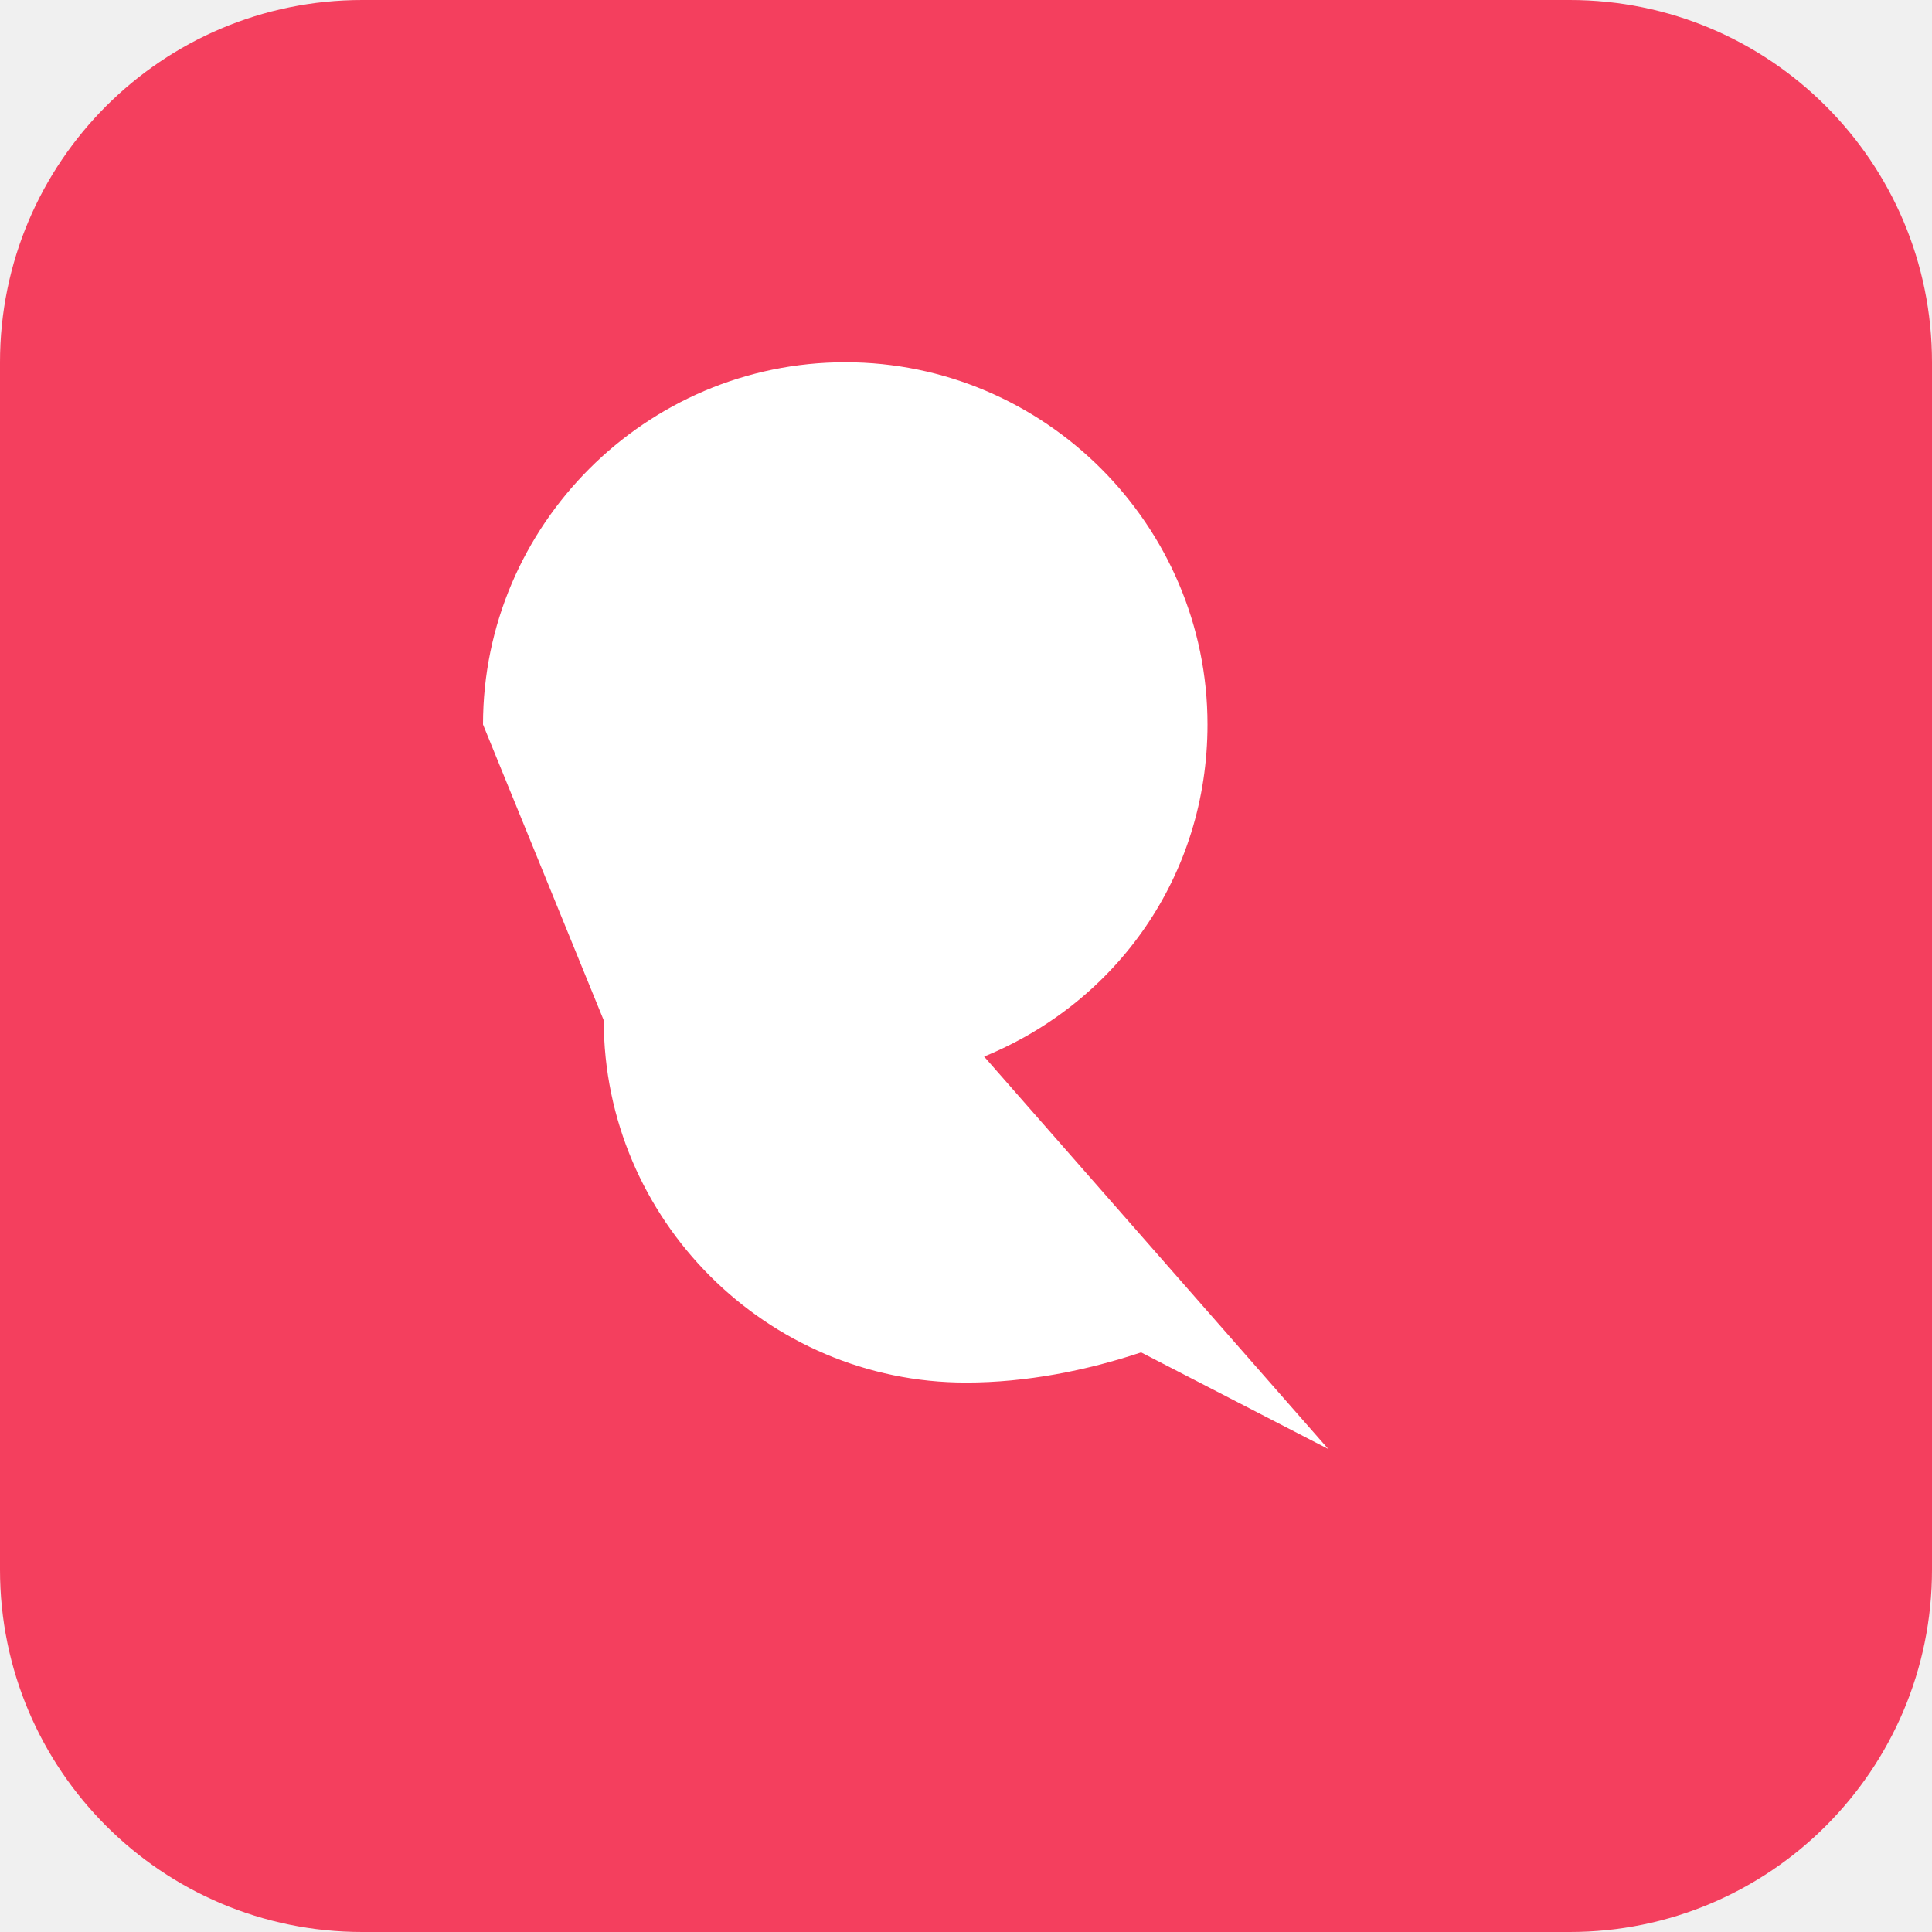
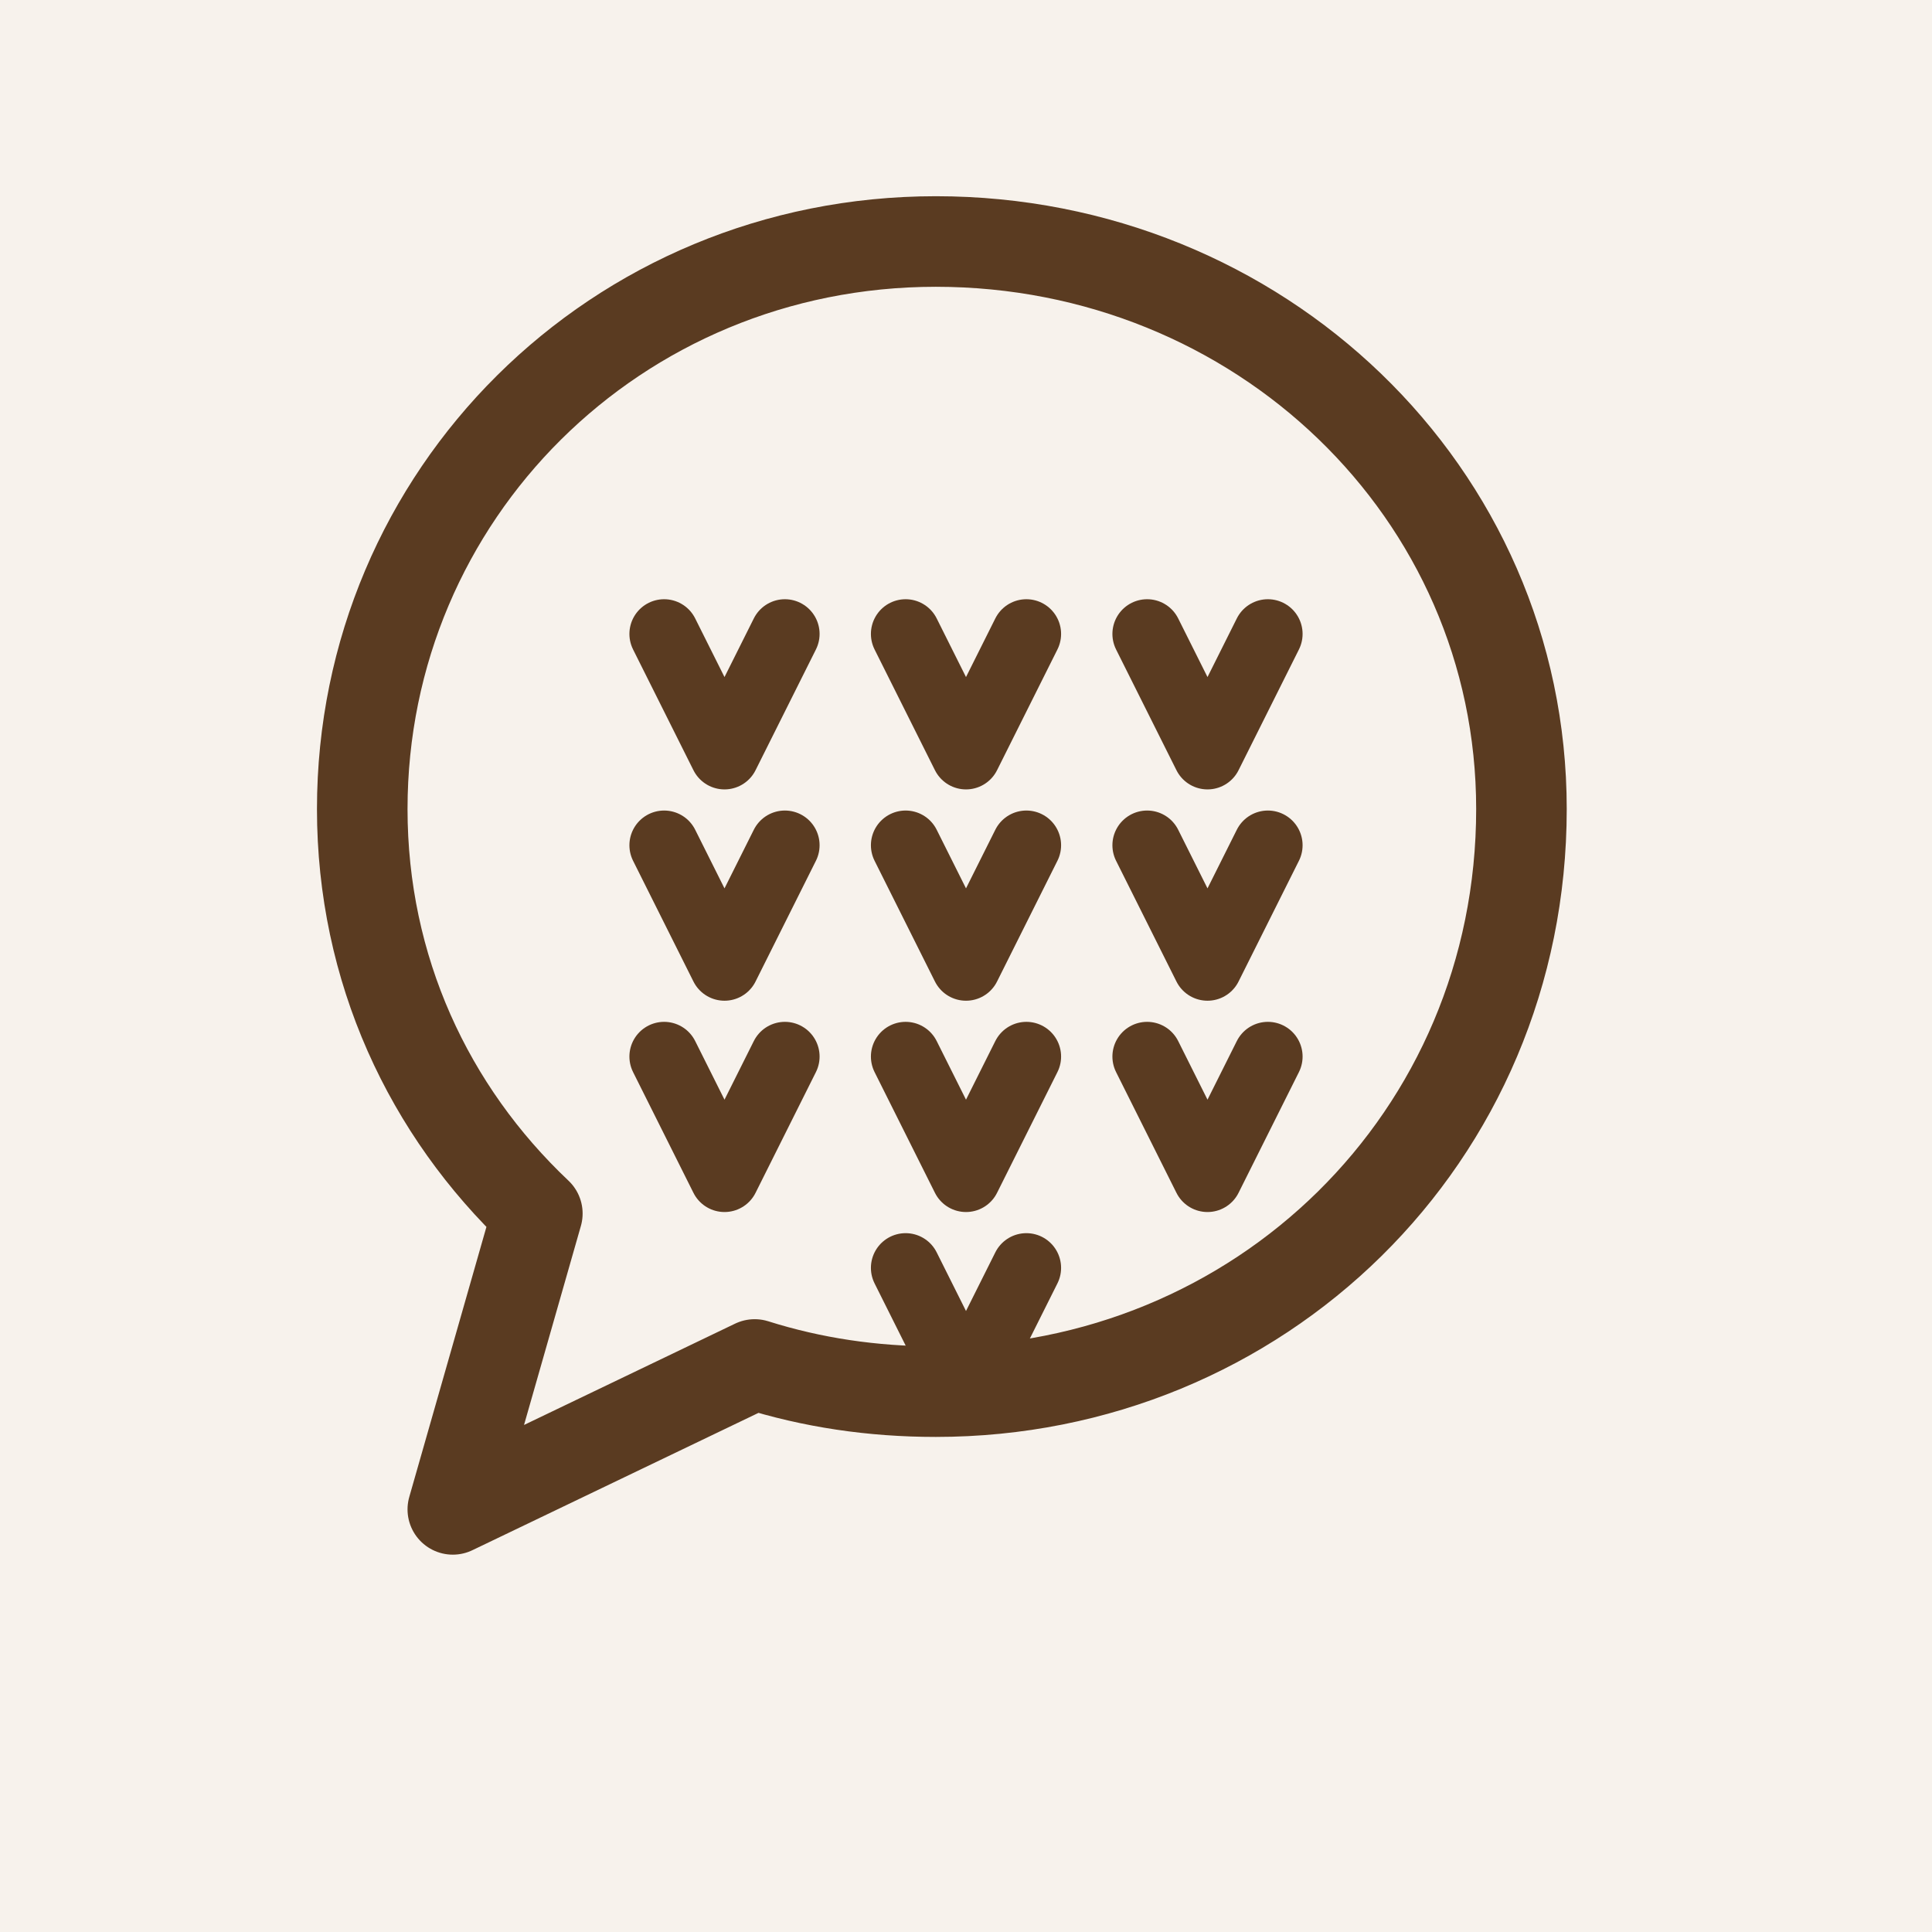
- <svg xmlns="http://www.w3.org/2000/svg" viewBox="0 0 32 32">
-   <rect width="32" height="32" rx="6" fill="#f43f5e" />
-   <path fill="white" d="M8 12c0-3.3 2.7-6 6-6s6 2.7 6 6c0 2.5-1.5 4.6-3.7 5.5L22 24l-3.1-1.6c-.9.3-1.9.5-2.9.5-3.3 0-6-2.7-6-6z" />
+ <svg xmlns="http://www.w3.org/2000/svg" viewBox="0 0 64 64">
+   <rect width="64" height="64" fill="#F7F2EC" />
+   <path d="M31 8c-10.6 0-19 8.4-19 18.8 0 5.3 2.2 10 5.8 13.4L15 50l10-4.8c1.9.6 3.9.9 6 .9 10.7 0 19.4-8.4 19.4-19.3C50.4 16.3 41.7 8 31 8Z" fill="none" stroke="#5A3B21" stroke-linecap="round" stroke-linejoin="round" stroke-width="3" />
+   <g fill="none" stroke="#5A3B21" stroke-linecap="round" stroke-linejoin="round" stroke-width="2.3">
+     <path d="M22 21l2 4 2-4" />
+     <path d="M30 21l2 4 2-4" />
+     <path d="M38 21l2 4 2-4" />
+     <path d="M22 28l2 4 2-4" />
+     <path d="M30 28l2 4 2-4" />
+     <path d="M38 28l2 4 2-4" />
+     <path d="M22 35l2 4 2-4" />
+     <path d="M30 35l2 4 2-4" />
+     <path d="M38 35l2 4 2-4" />
+     <path d="M30 42l2 4 2-4" />
+   </g>
</svg>
